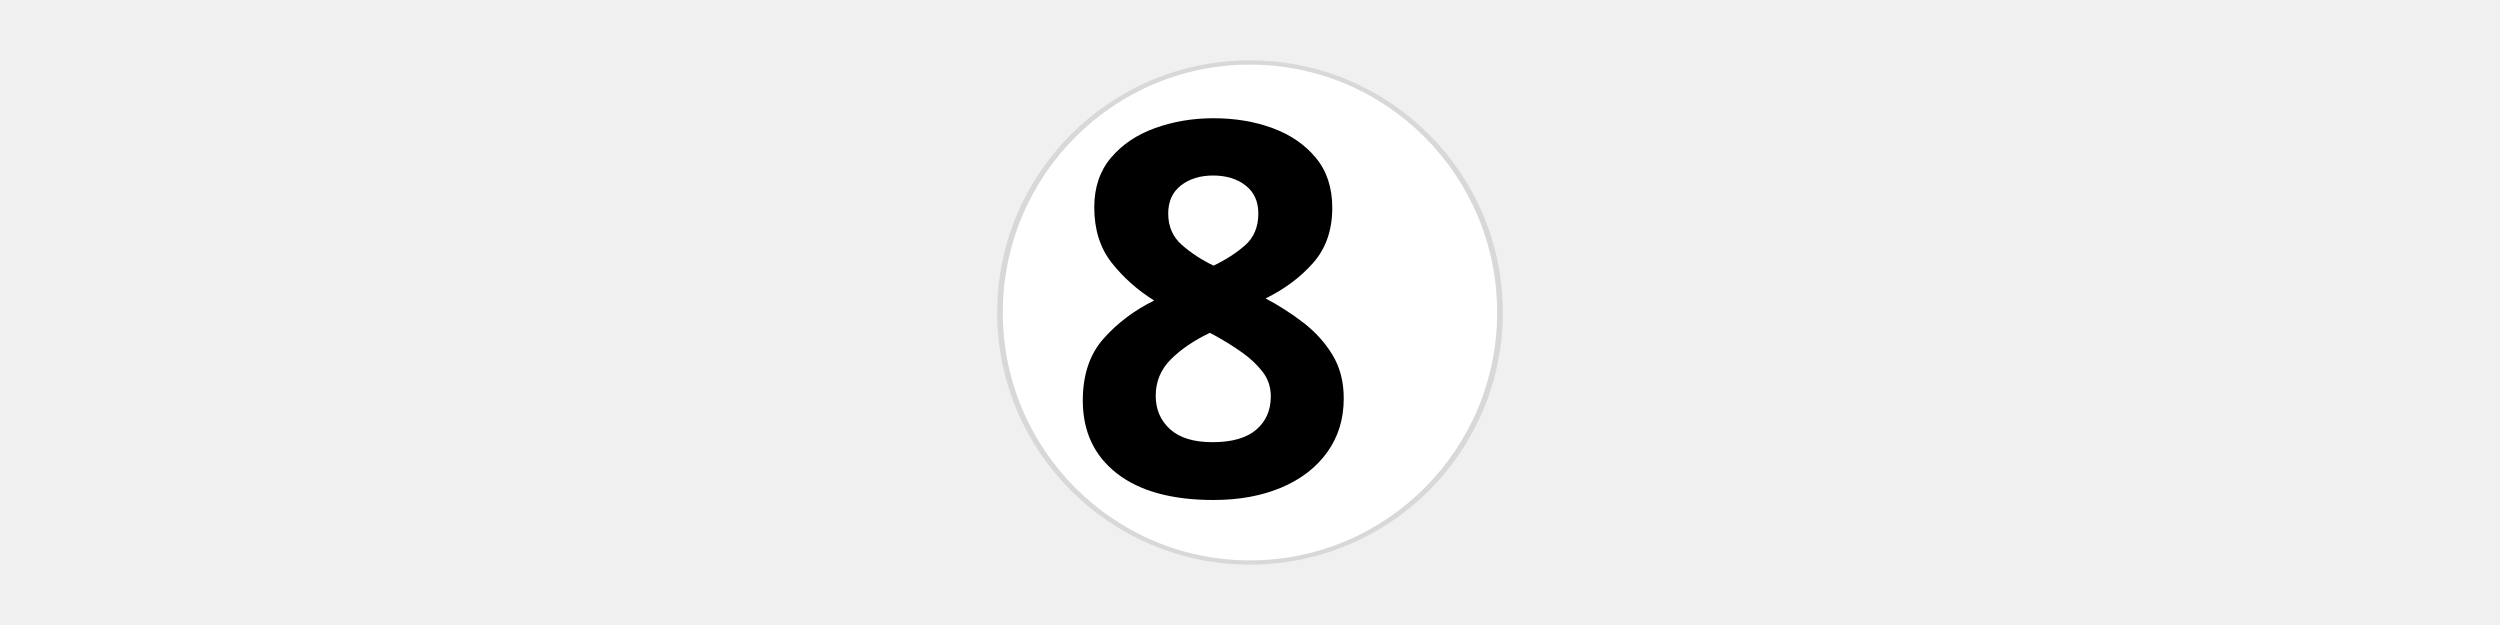
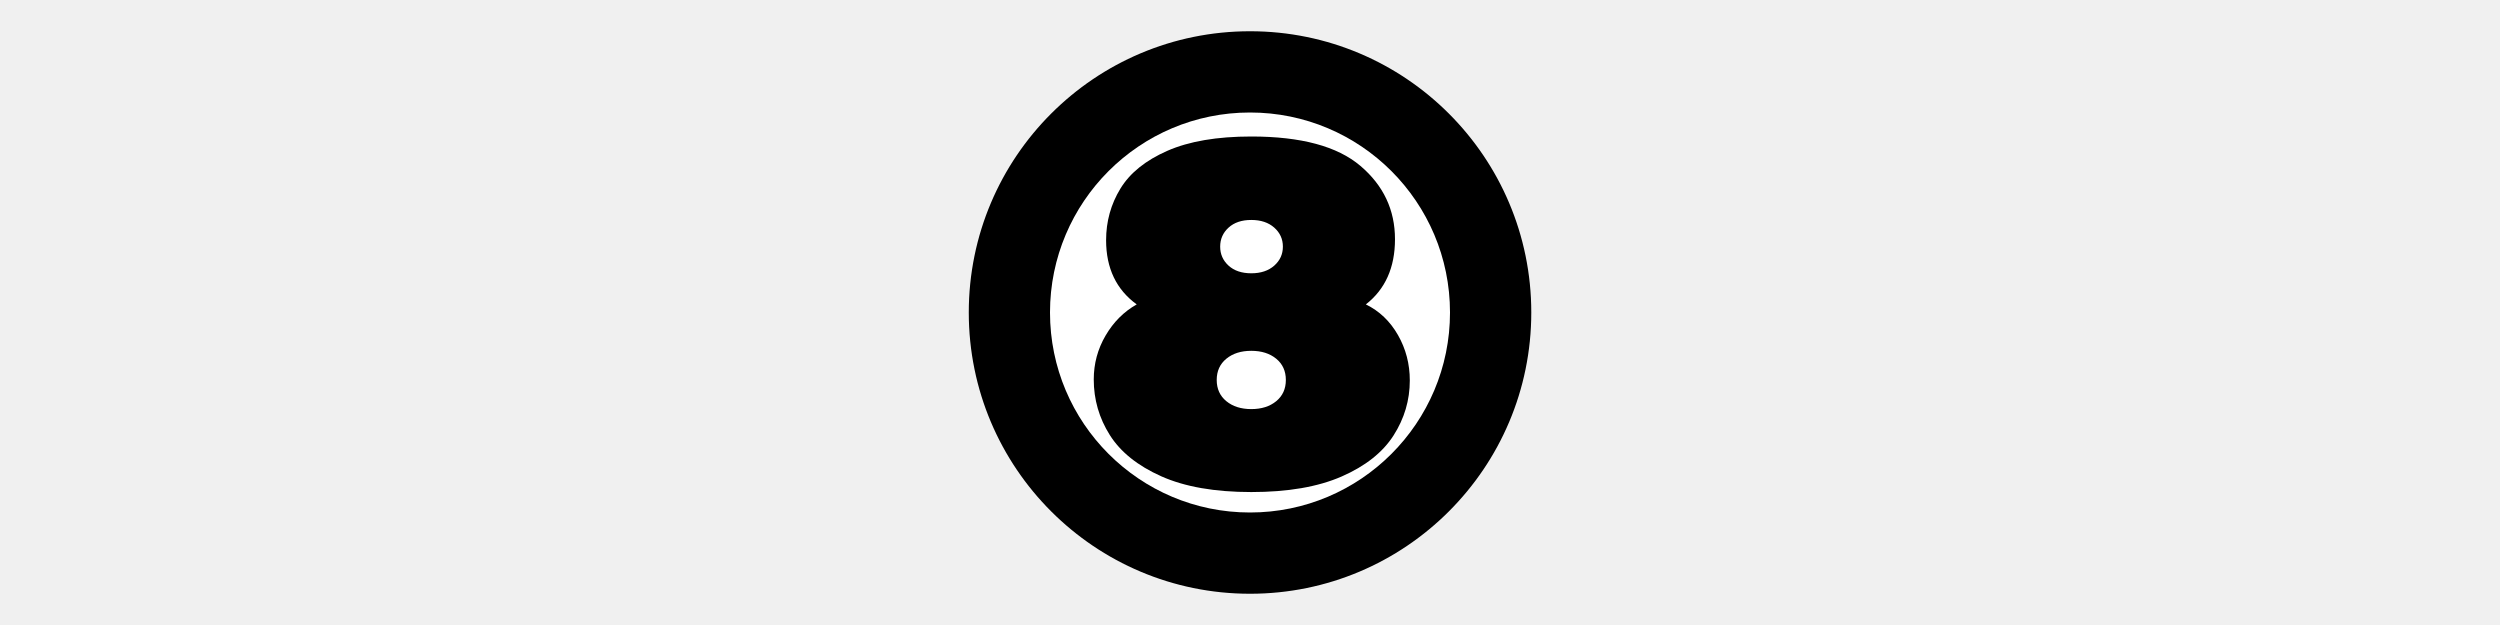
<svg xmlns="http://www.w3.org/2000/svg" width="100%" height="100%" viewBox="0 0 2000 500" version="1.1" xml:space="preserve" style="fill-rule:evenodd;clip-rule:evenodd;stroke-linejoin:round;stroke-miterlimit:2;">
  <g transform="matrix(110,0,0,1.259836,-8020,-35.66731)">
-     <g transform="matrix(0.02139,0,0,1.404875,74.77005,-51.41556)">
-       <ellipse cx="338" cy="198" rx="85" ry="113" style="fill:white;stroke:rgb(216,216,216);stroke-width:1.92px;" />
-     </g>
-     <g transform="matrix(0.013152,0,0,1.148371,76.83921,214.2492)">
-       <g transform="matrix(1,0,0,1,289.857,111.685)">
-         <text x="0px" y="0px" style="font-family:'Rubik-Black', 'Rubik';font-weight:900;font-size:288px;">8</text>
+     <g>
+       <g transform="matrix(0.019574,0,0,1.870101,65.92018,-82.75217)">
+         <ellipse cx="821.5" cy="165.5" rx="104.5" ry="95.5" />
+       </g>
+       <g transform="matrix(0.005458,0,0,0.440975,80.04878,21.69645)">
+         <ellipse cx="357.5" cy="465" rx="266.5" ry="288" style="fill:white;" />
+       </g>
+       <g transform="matrix(0.003367,0,0,0.293983,79.65674,223.0288)">
+         <path d="M698.722,400.497C619.788,400.497 554.899,389.119 504.055,366.363C453.21,343.608 416.233,313.919 393.122,277.297C370.01,240.674 358.455,200.674 358.455,157.297C358.455,123.163 366.988,91.519 384.055,62.363C401.122,33.208 423.522,10.808 451.255,-4.837C407.166,-36.837 385.122,-83.059 385.122,-143.503C385.122,-184.037 395.433,-221.192 416.055,-254.97C436.677,-288.748 470.455,-315.948 517.388,-336.57C564.322,-357.192 624.766,-367.503 698.722,-367.503C806.099,-367.503 884.677,-346.348 934.455,-304.037C984.233,-261.726 1009.122,-208.926 1009.122,-145.637C1009.122,-84.481 988.144,-37.548 946.188,-4.837C975.344,9.386 998.455,31.43 1015.522,61.297C1032.588,91.163 1041.122,123.874 1041.122,159.43C1041.122,202.097 1029.388,241.741 1005.922,278.363C982.455,314.986 945.122,344.497 893.922,366.897C842.722,389.297 777.655,400.497 698.722,400.497ZM698.722,-72.037C719.344,-72.037 735.877,-77.548 748.322,-88.57C760.766,-99.592 766.988,-113.281 766.988,-129.637C766.988,-145.992 760.766,-159.681 748.322,-170.703C735.877,-181.726 719.344,-187.237 698.722,-187.237C678.099,-187.237 661.744,-181.726 649.655,-170.703C637.566,-159.681 631.522,-145.992 631.522,-129.637C631.522,-113.281 637.566,-99.592 649.655,-88.57C661.744,-77.548 678.099,-72.037 698.722,-72.037ZM698.722,221.297C720.766,221.297 738.722,215.608 752.588,204.23C766.455,192.852 773.388,177.563 773.388,158.363C773.388,139.163 766.455,123.874 752.588,112.497C738.722,101.119 720.766,95.43 698.722,95.43C676.677,95.43 658.722,101.119 644.855,112.497C630.988,123.874 624.055,139.163 624.055,158.363C624.055,177.563 630.988,192.852 644.855,204.23C658.722,215.608 676.677,221.297 698.722,221.297Z" style="fill-rule:nonzero;" />
      </g>
    </g>
  </g>
</svg>
